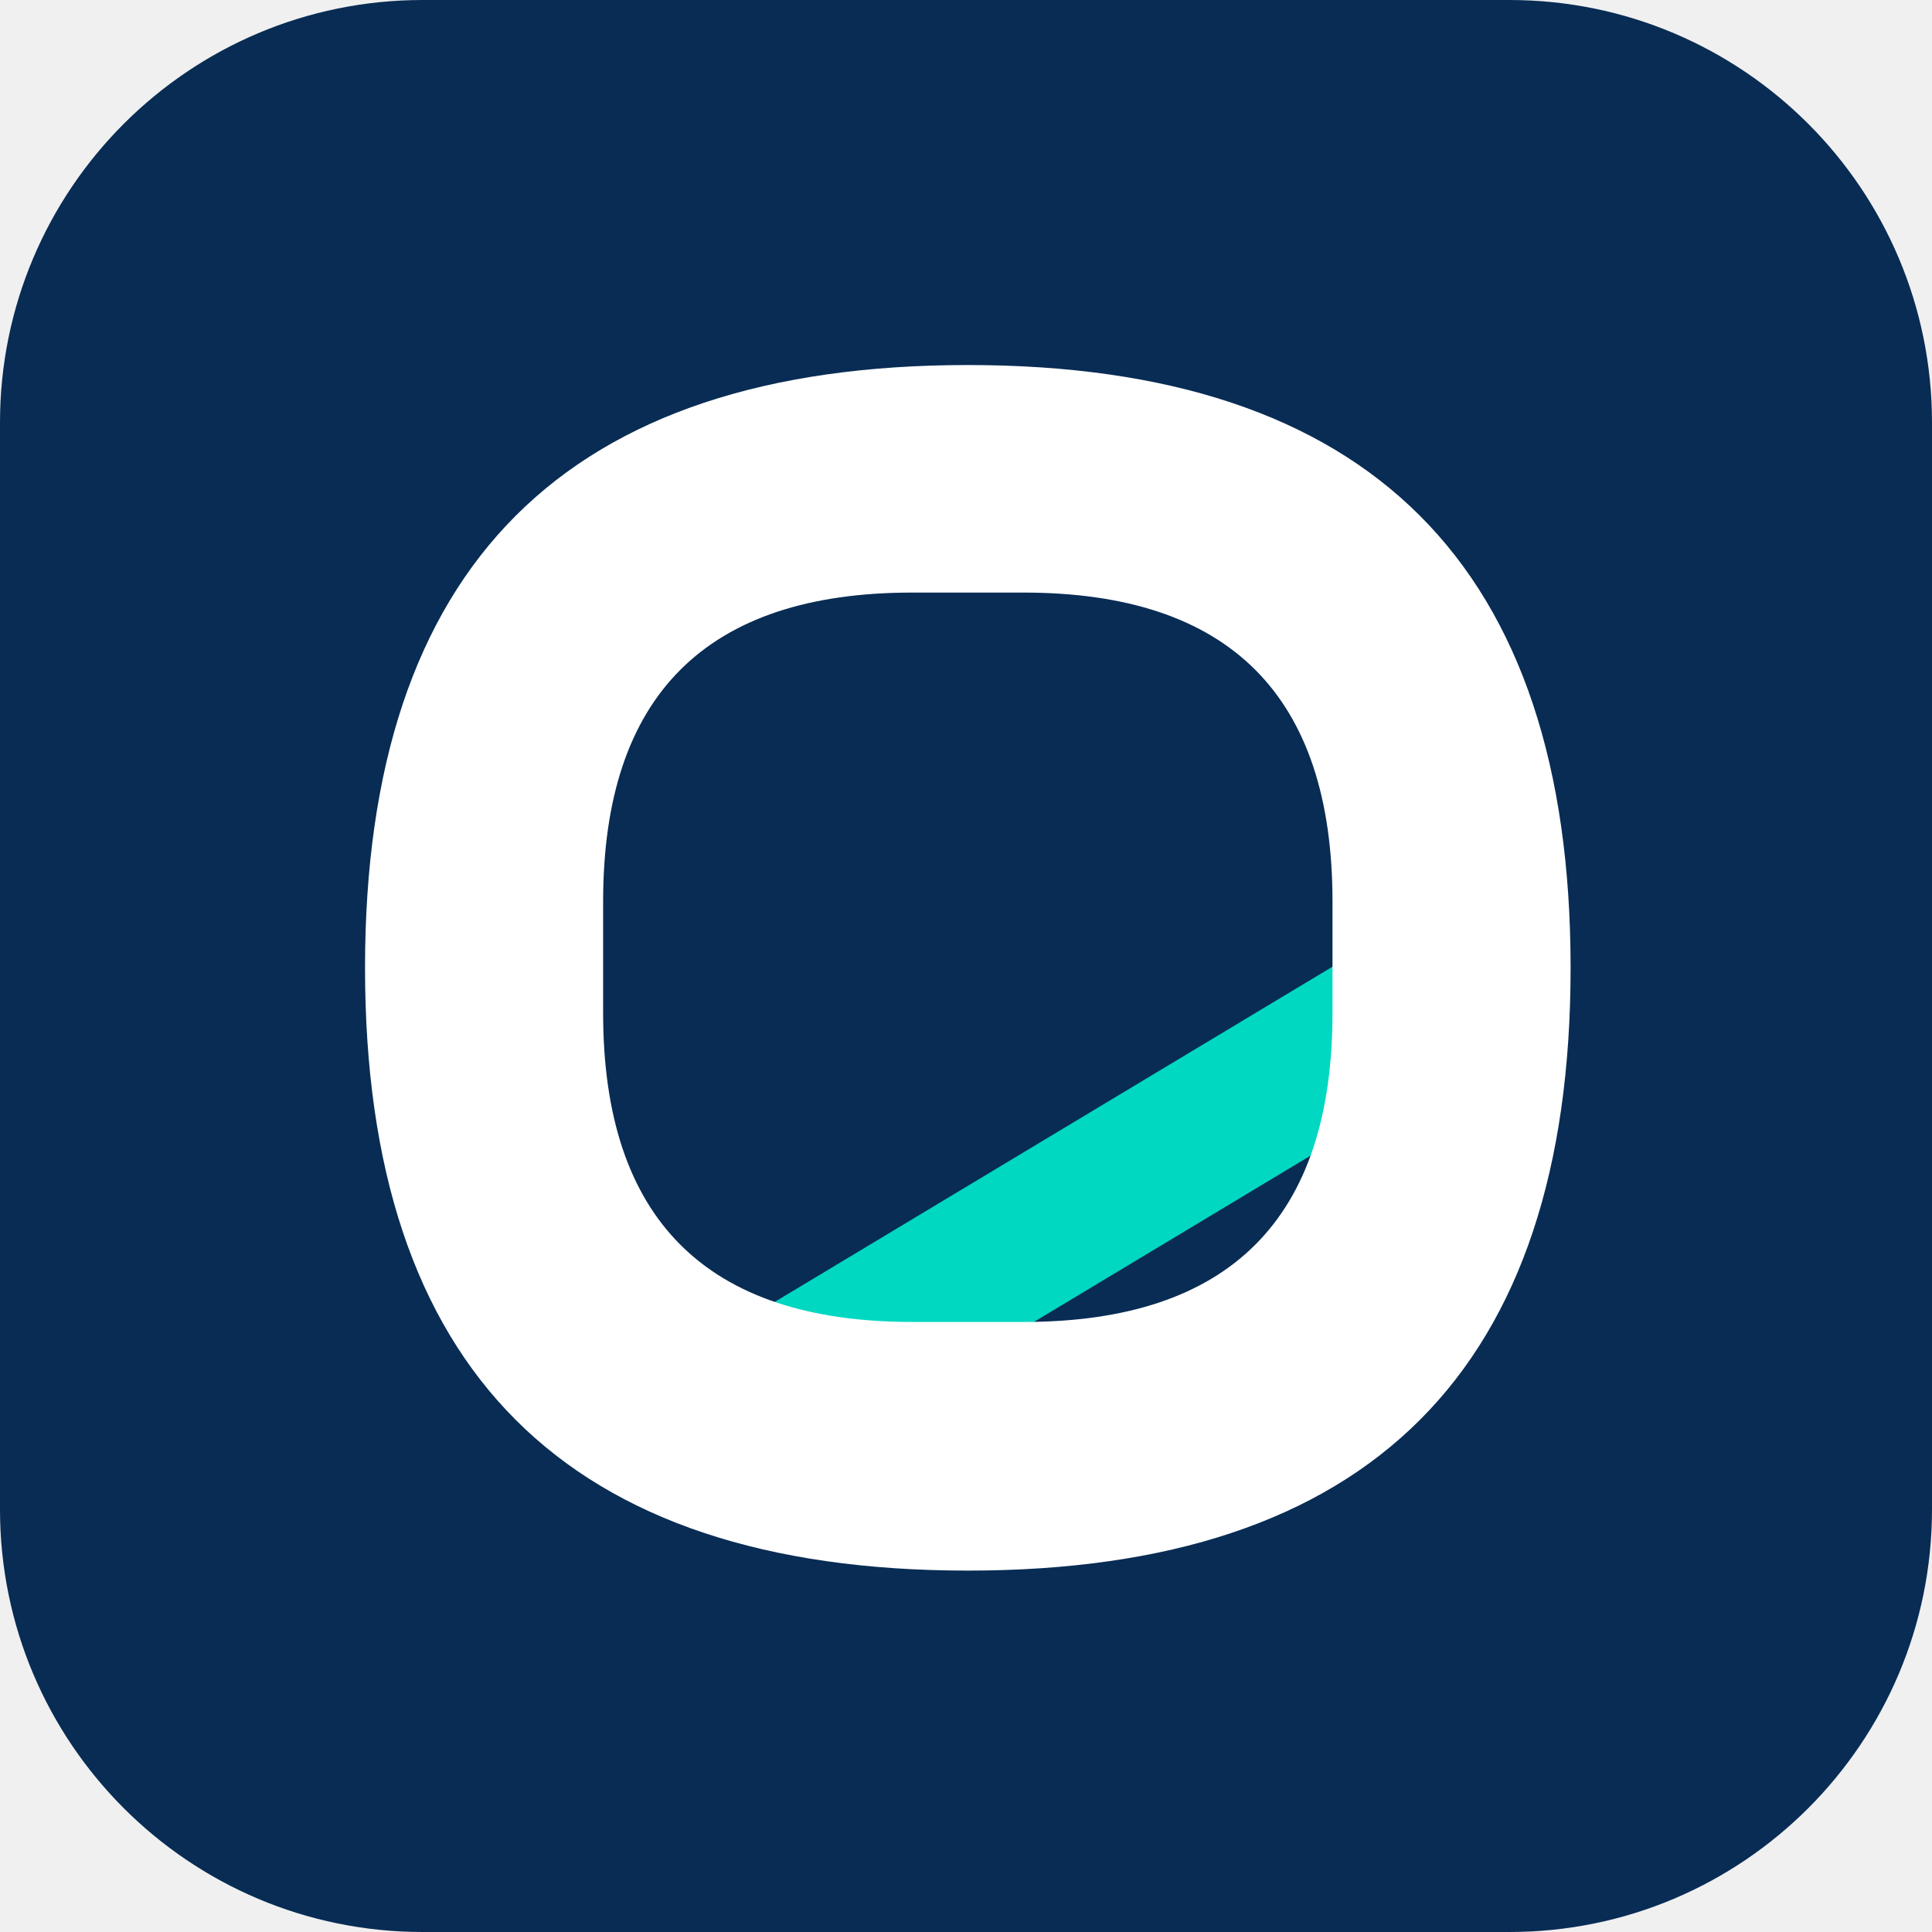
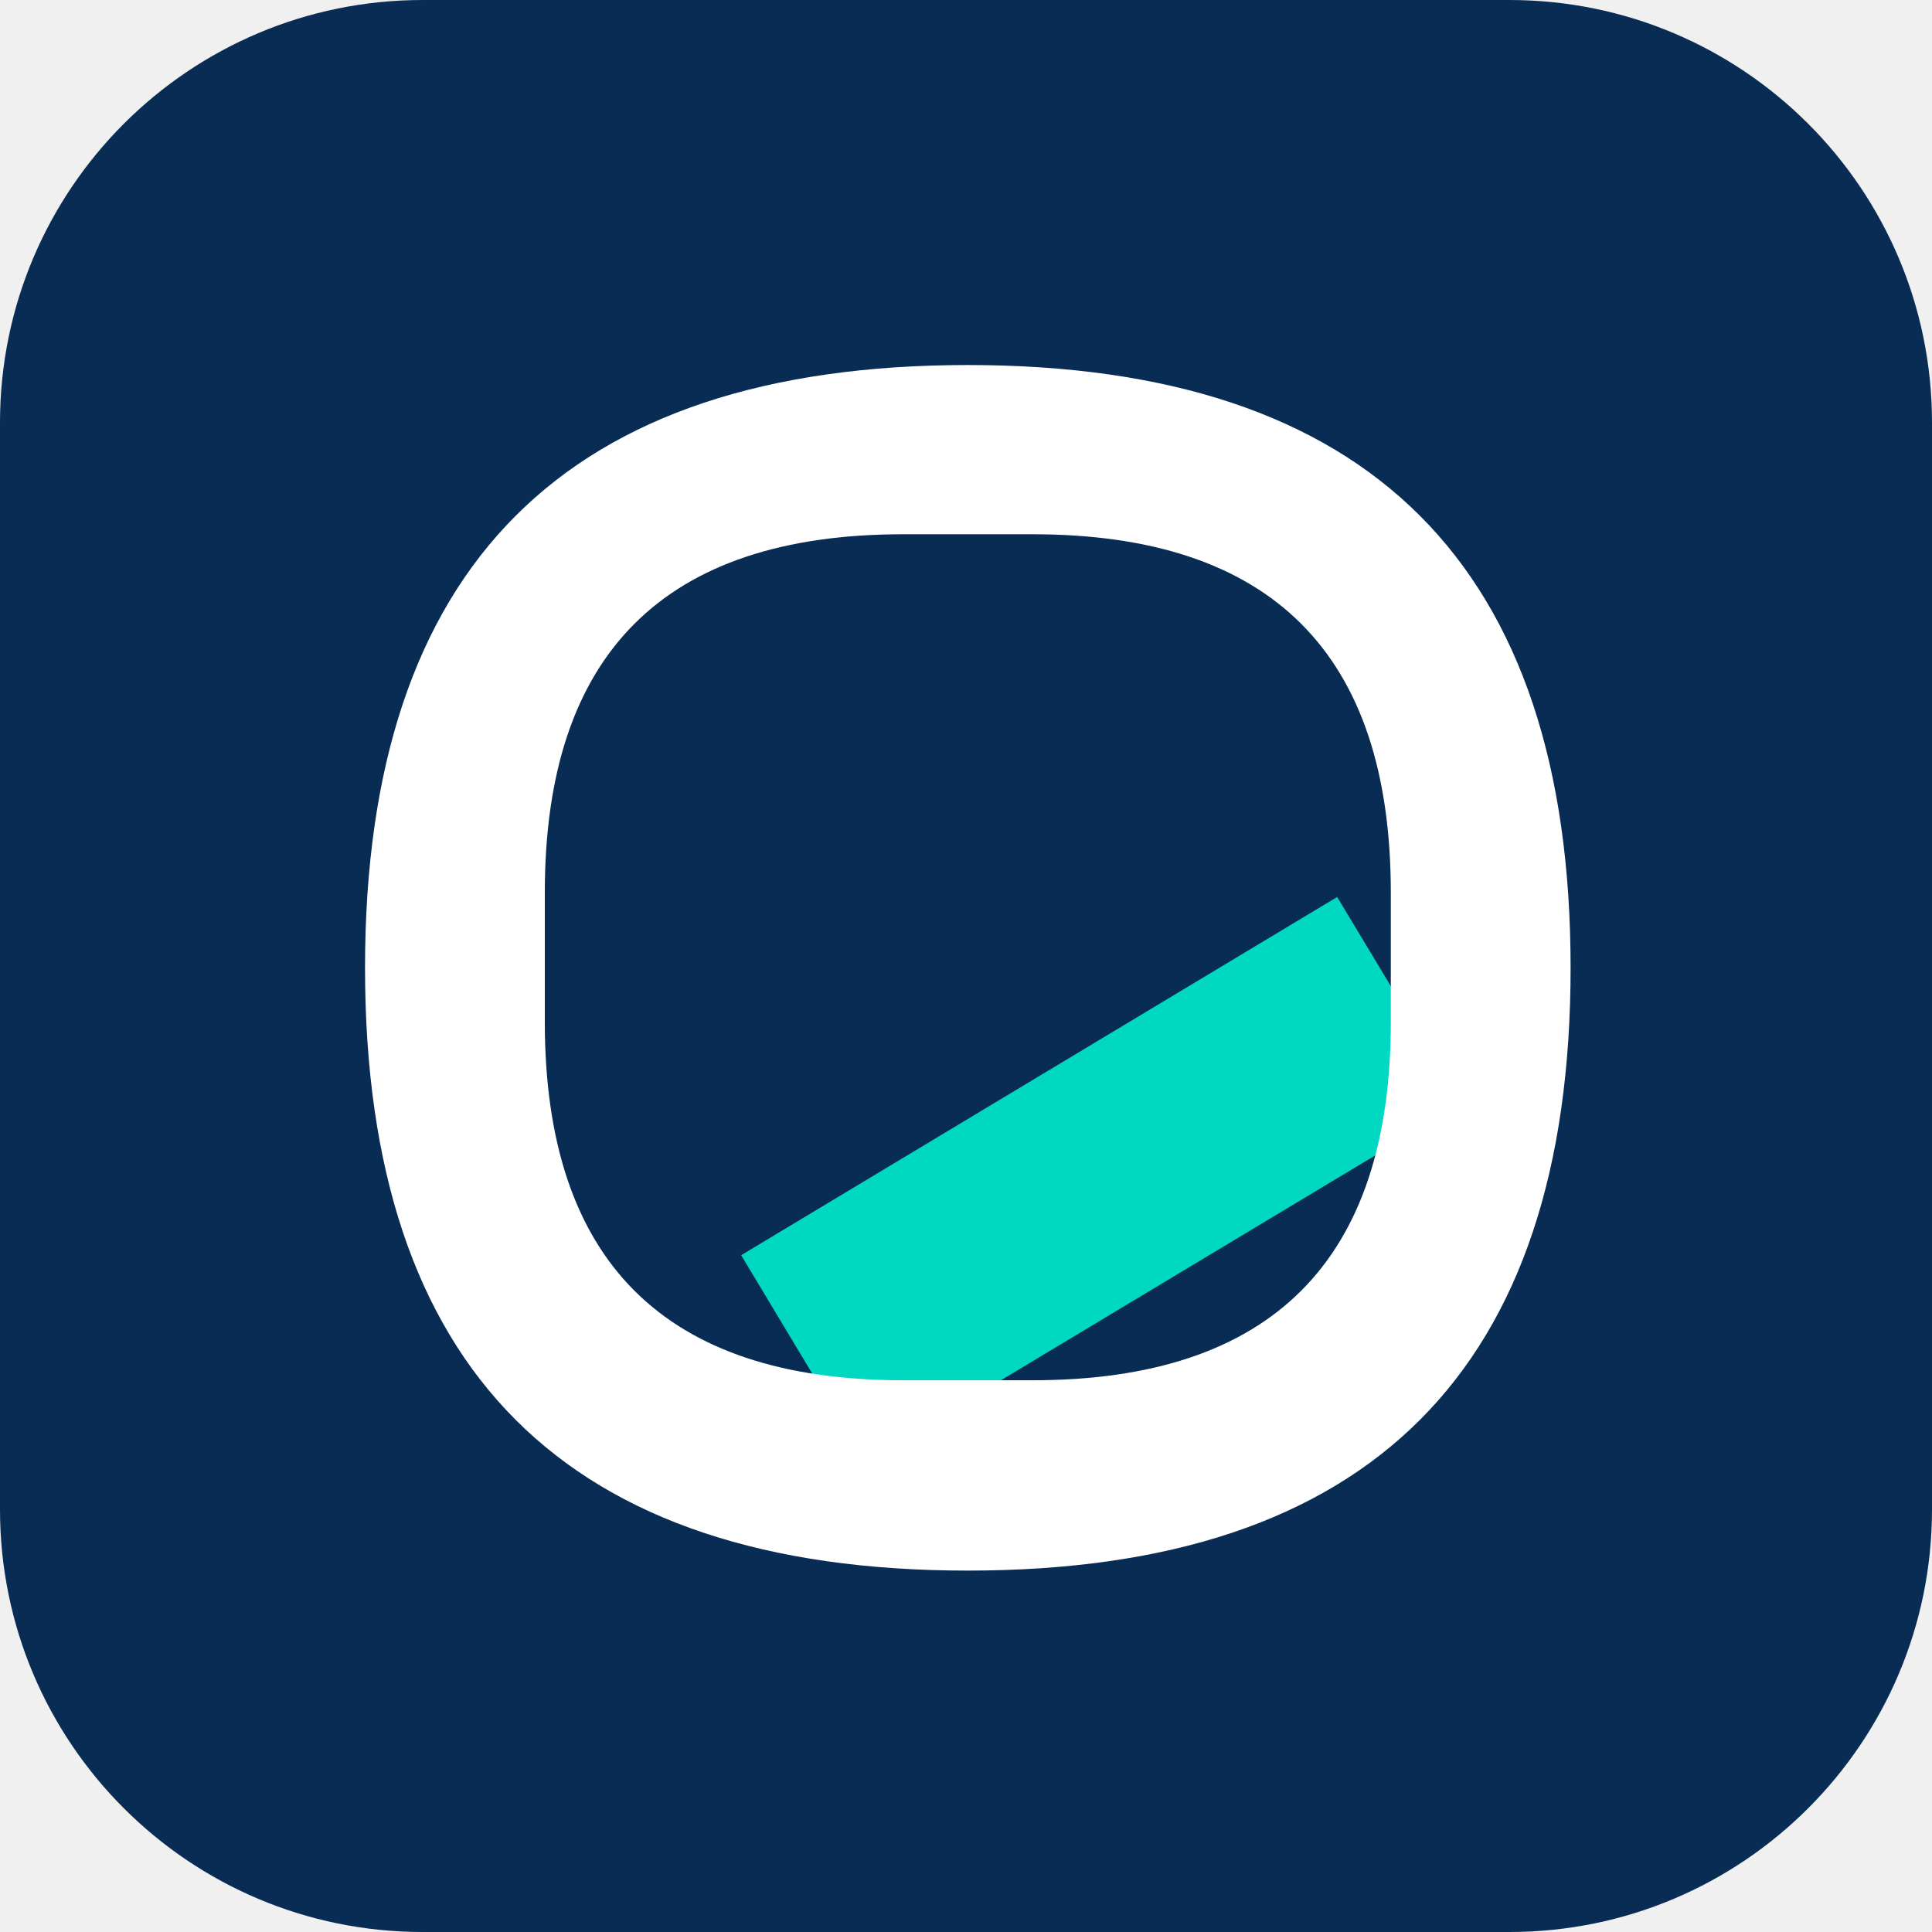
<svg xmlns="http://www.w3.org/2000/svg" viewBox="0 0 1024 1024" width="1024" height="1024" role="img" aria-label="QBLOGG">
  <rect width="1024" height="1024" rx="224" fill="#082C54" />
  <g transform="translate(113.6 113.6) scale(0.79872)">
-     <path d="M369.7 723.0 L421.2 808.7 L815.7 571.6 L764.2 485.9 Z" fill="#00D8C2" />
-     <path fill-rule="evenodd" d="M500 100 Q900 100 900 500 Q900 900 500 900 Q100 900 100 500 Q100 100 500 100 Z M463 251 L537 251 Q742 251 742 456 L742 530 Q742 735 537 735 L463 735 Q258 735 258 530 L258 456 Q258 251 463 251 Z" fill="#FFFFFF" />
+     <path d="M349.6 690.7 L431.9 827.8 L827.6 590.1 L745.1 453.0 Z" fill="#00D8C2" />
+     <path fill-rule="evenodd" d="M500 100 Q900 100 900 500 Q900 900 500 900 Q100 900 100 500 Q100 100 500 100 Z M457.1 212.3 L542.9 212.3 Q780.7 212.3 780.7 450.1 L780.7 535.9 Q780.7 773.7 542.9 773.7 L457.1 773.7 Q219.3 773.7 219.3 535.9 L219.3 450.1 Q219.3 212.3 457.1 212.3 Z" fill="#FFFFFF" />
  </g>
</svg>
